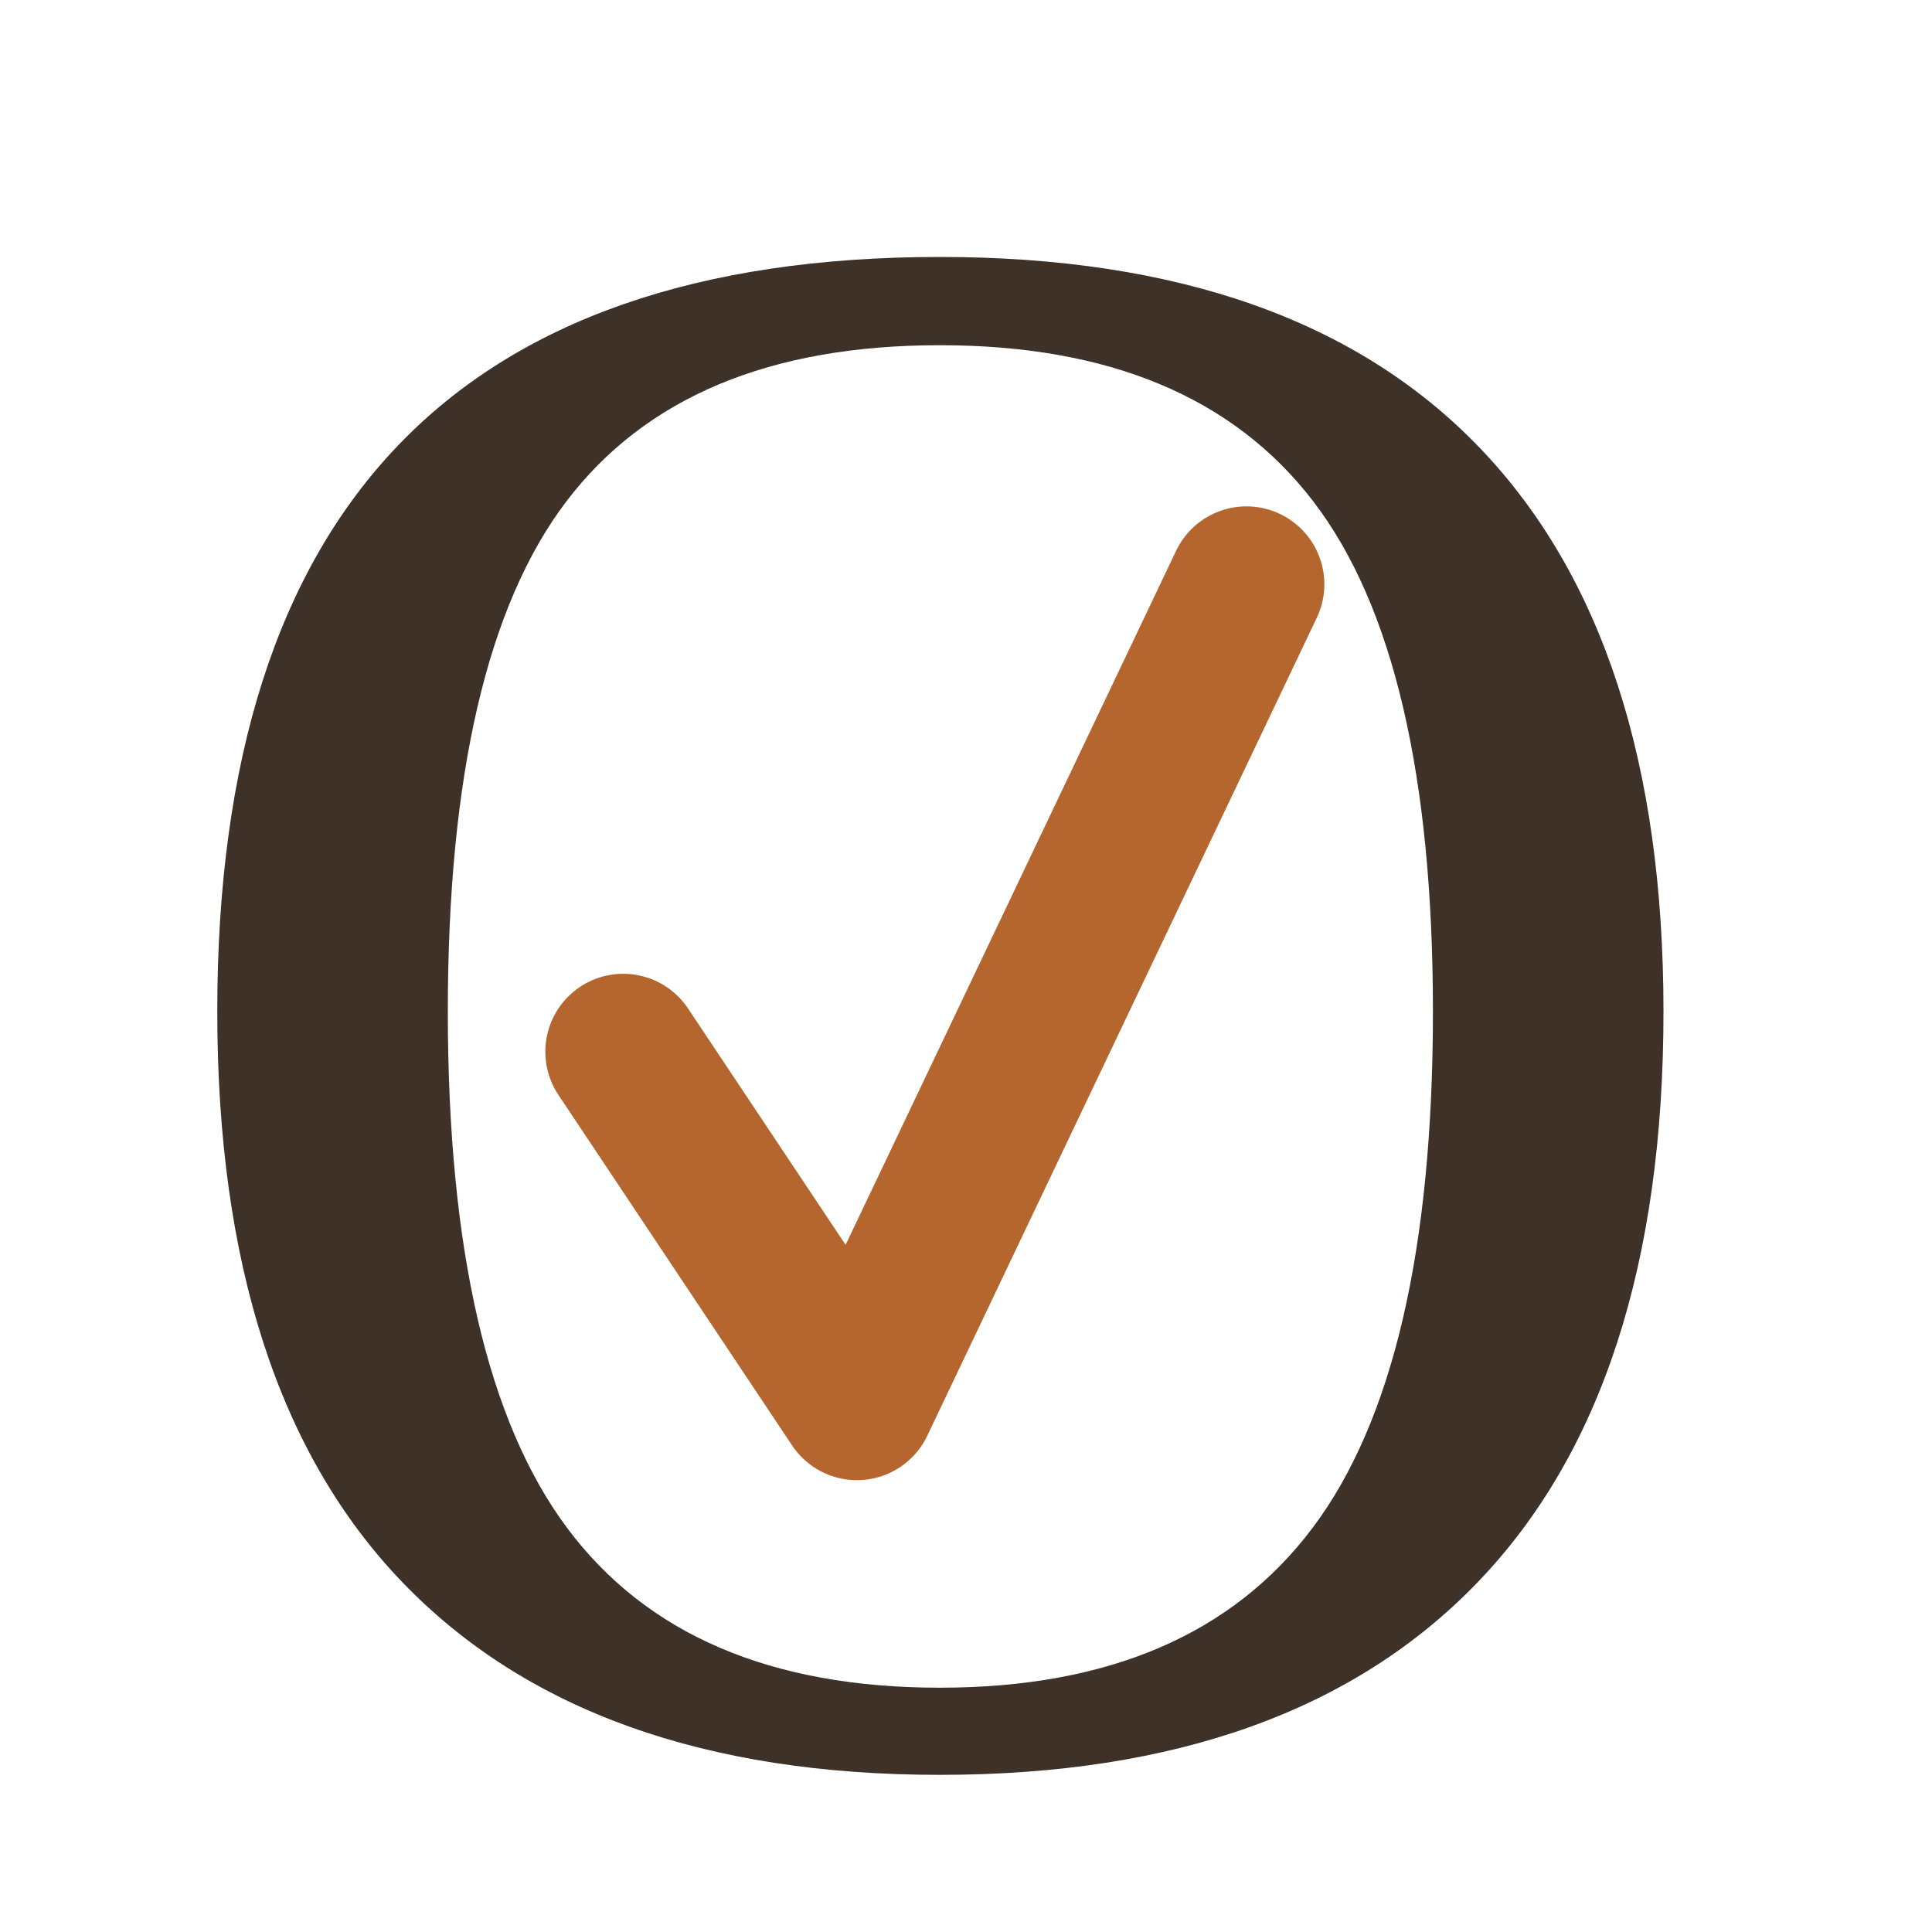
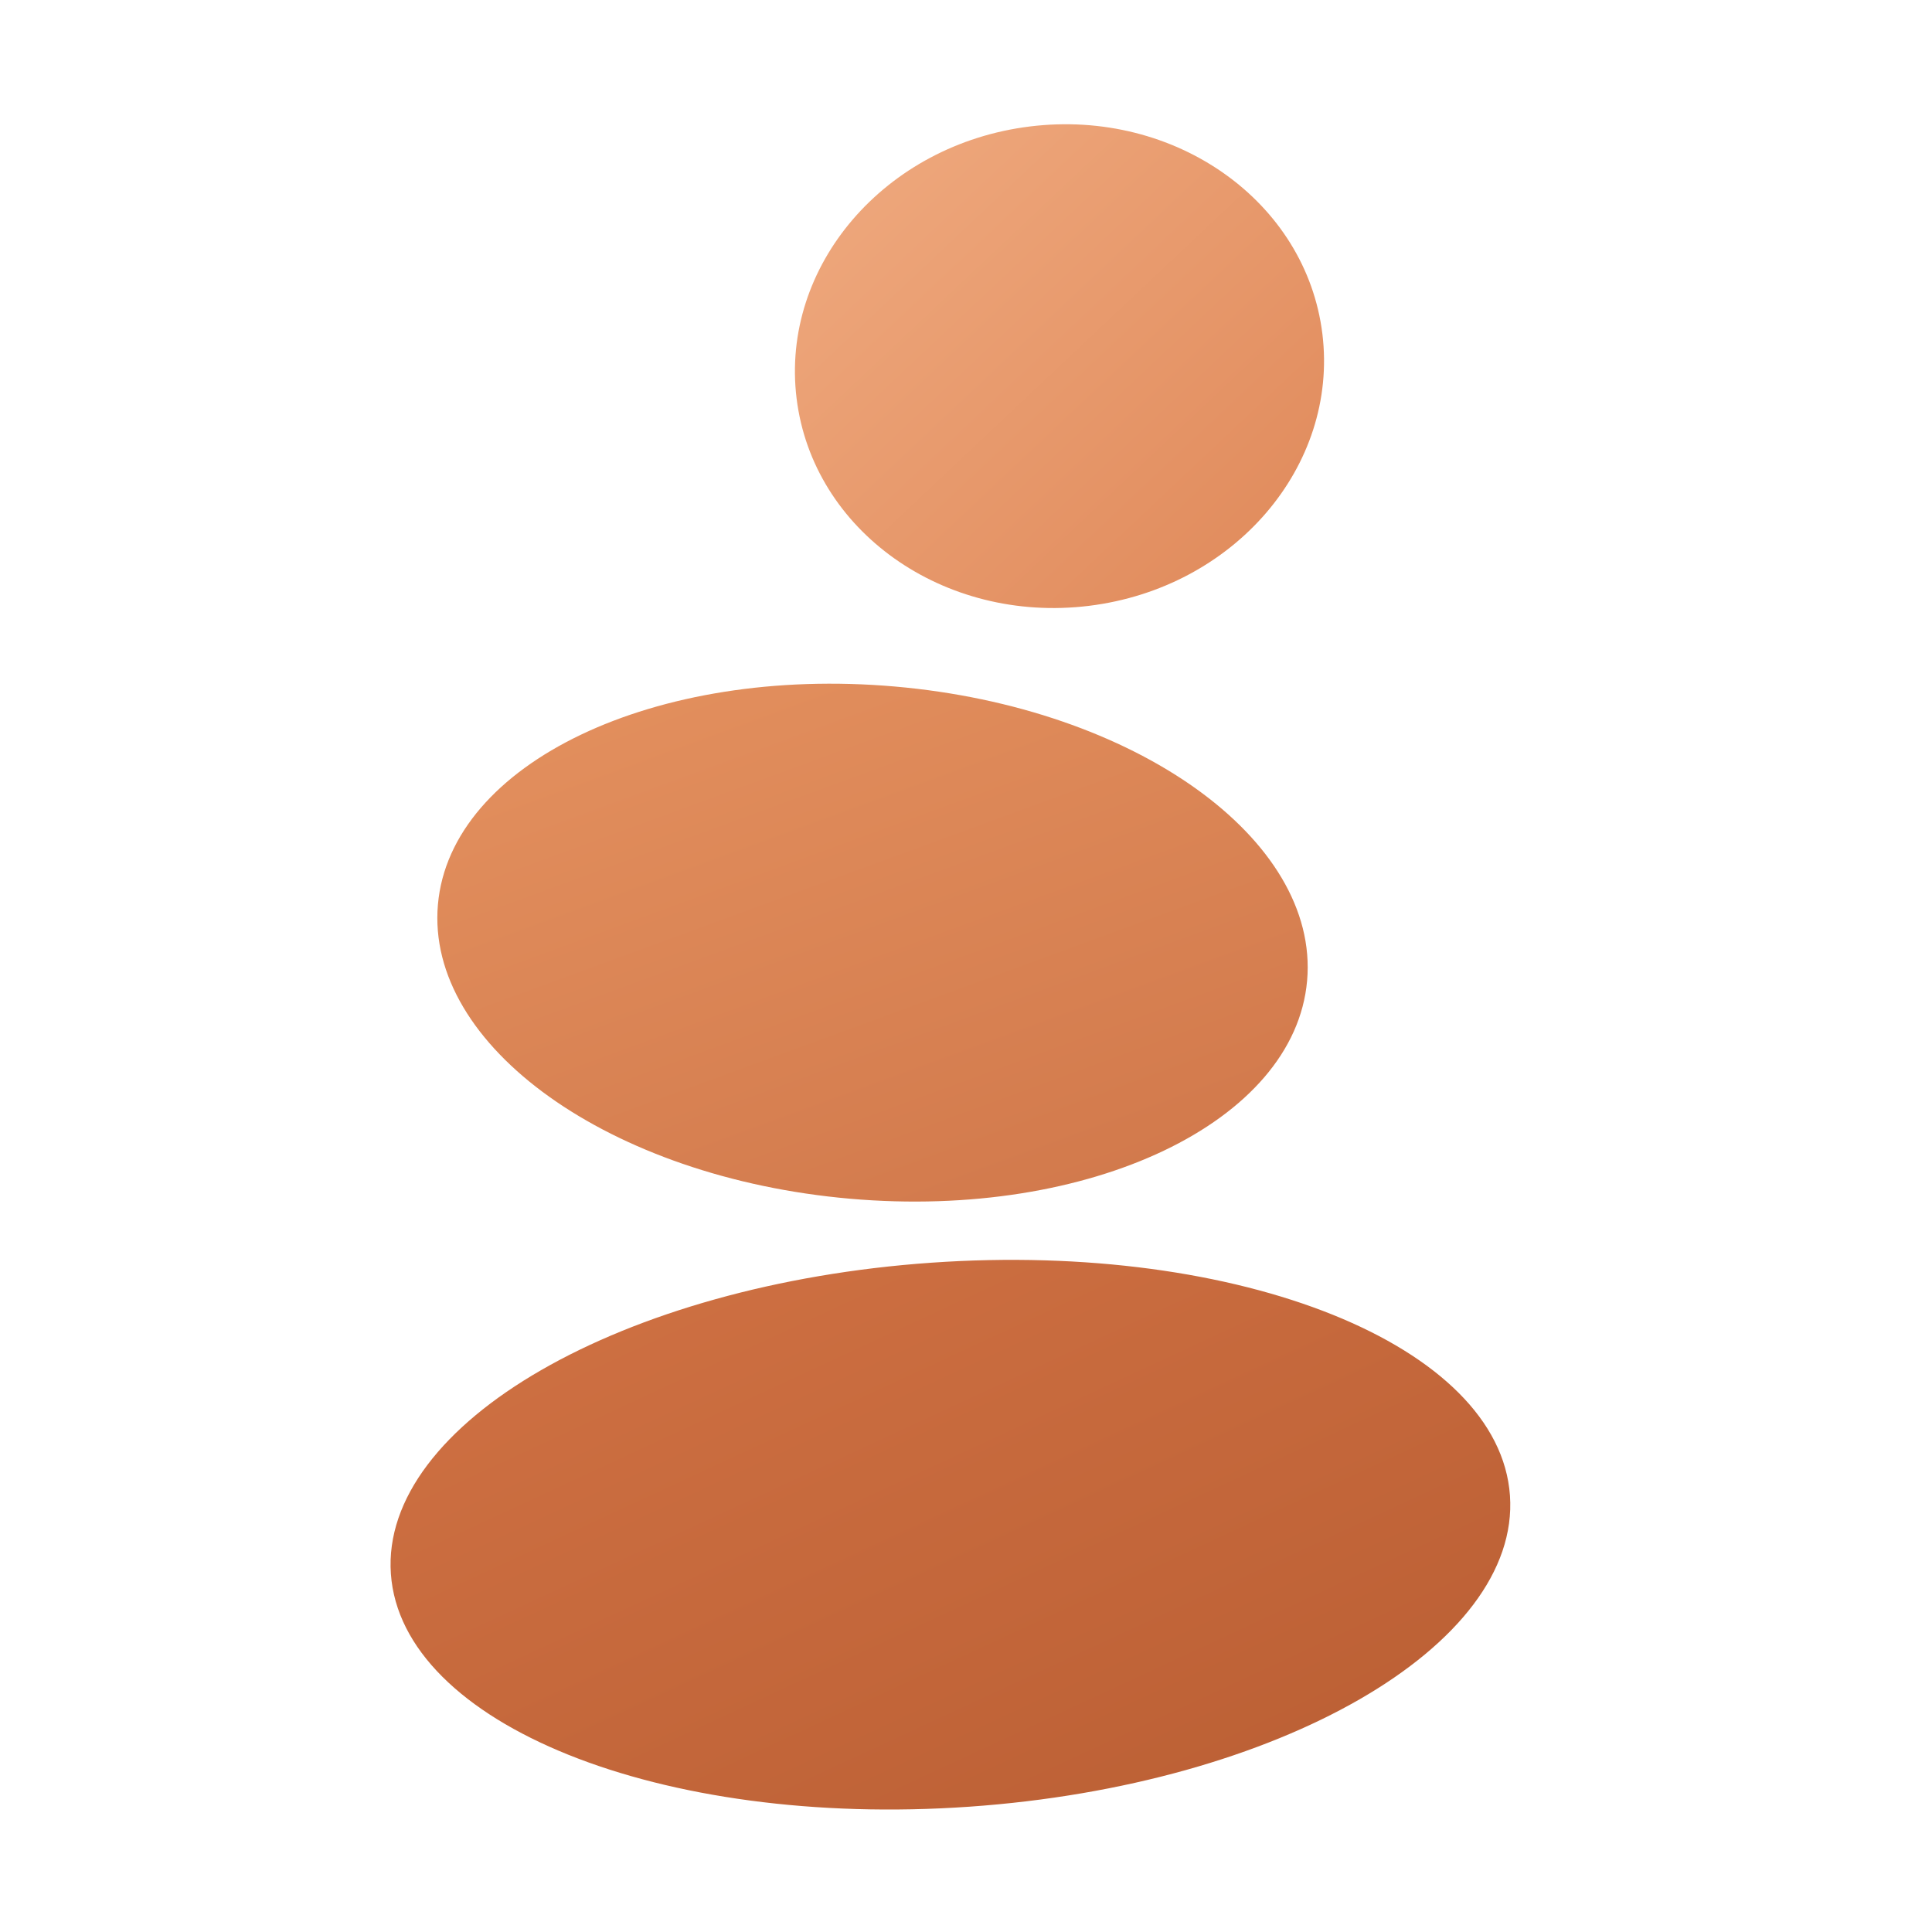
- <svg xmlns="http://www.w3.org/2000/svg" width="248" height="248" viewBox="0 0 248 248">
-   <text x="16" y="225" font-family="Georgia, 'Times New Roman', serif" font-size="290" font-weight="500" letter-spacing="1" fill="#3D3128">O</text>
-   <path d="M80 135 L110 180 L160 75" fill="none" stroke="#B5652E" stroke-width="20" stroke-linecap="round" stroke-linejoin="round" />
+ <svg xmlns="http://www.w3.org/2000/svg" width="248" height="248" viewBox="0 0 248 248" role="img" aria-label="Otian AI">
+   <defs>
+     <linearGradient id="cairnTop" x1="0.1" y1="0" x2="0.9" y2="1">
+       <stop offset="0" stop-color="#EFA97E" />
+       <stop offset="1" stop-color="#E08A5B" />
+     </linearGradient>
+     <linearGradient id="cairnMid" x1="0.1" y1="0" x2="0.9" y2="1">
+       <stop offset="0" stop-color="#E4915F" />
+       <stop offset="1" stop-color="#D0774A" />
+     </linearGradient>
+     <linearGradient id="cairnBase" x1="0.1" y1="0" x2="0.9" y2="1">
+       <stop offset="0" stop-color="#CF7143" />
+       <stop offset="1" stop-color="#BB5F34" />
+     </linearGradient>
+   </defs>
+   <ellipse cx="122" cy="197" rx="72" ry="35" fill="url(#cairnBase)" transform="rotate(-4 122 197)" />
+   <ellipse cx="112" cy="121" rx="56" ry="33" fill="url(#cairnMid)" transform="rotate(5 112 121)" />
+   <ellipse cx="136" cy="47" rx="34" ry="31" fill="url(#cairnTop)" transform="rotate(-7 136 47)" />
</svg>
